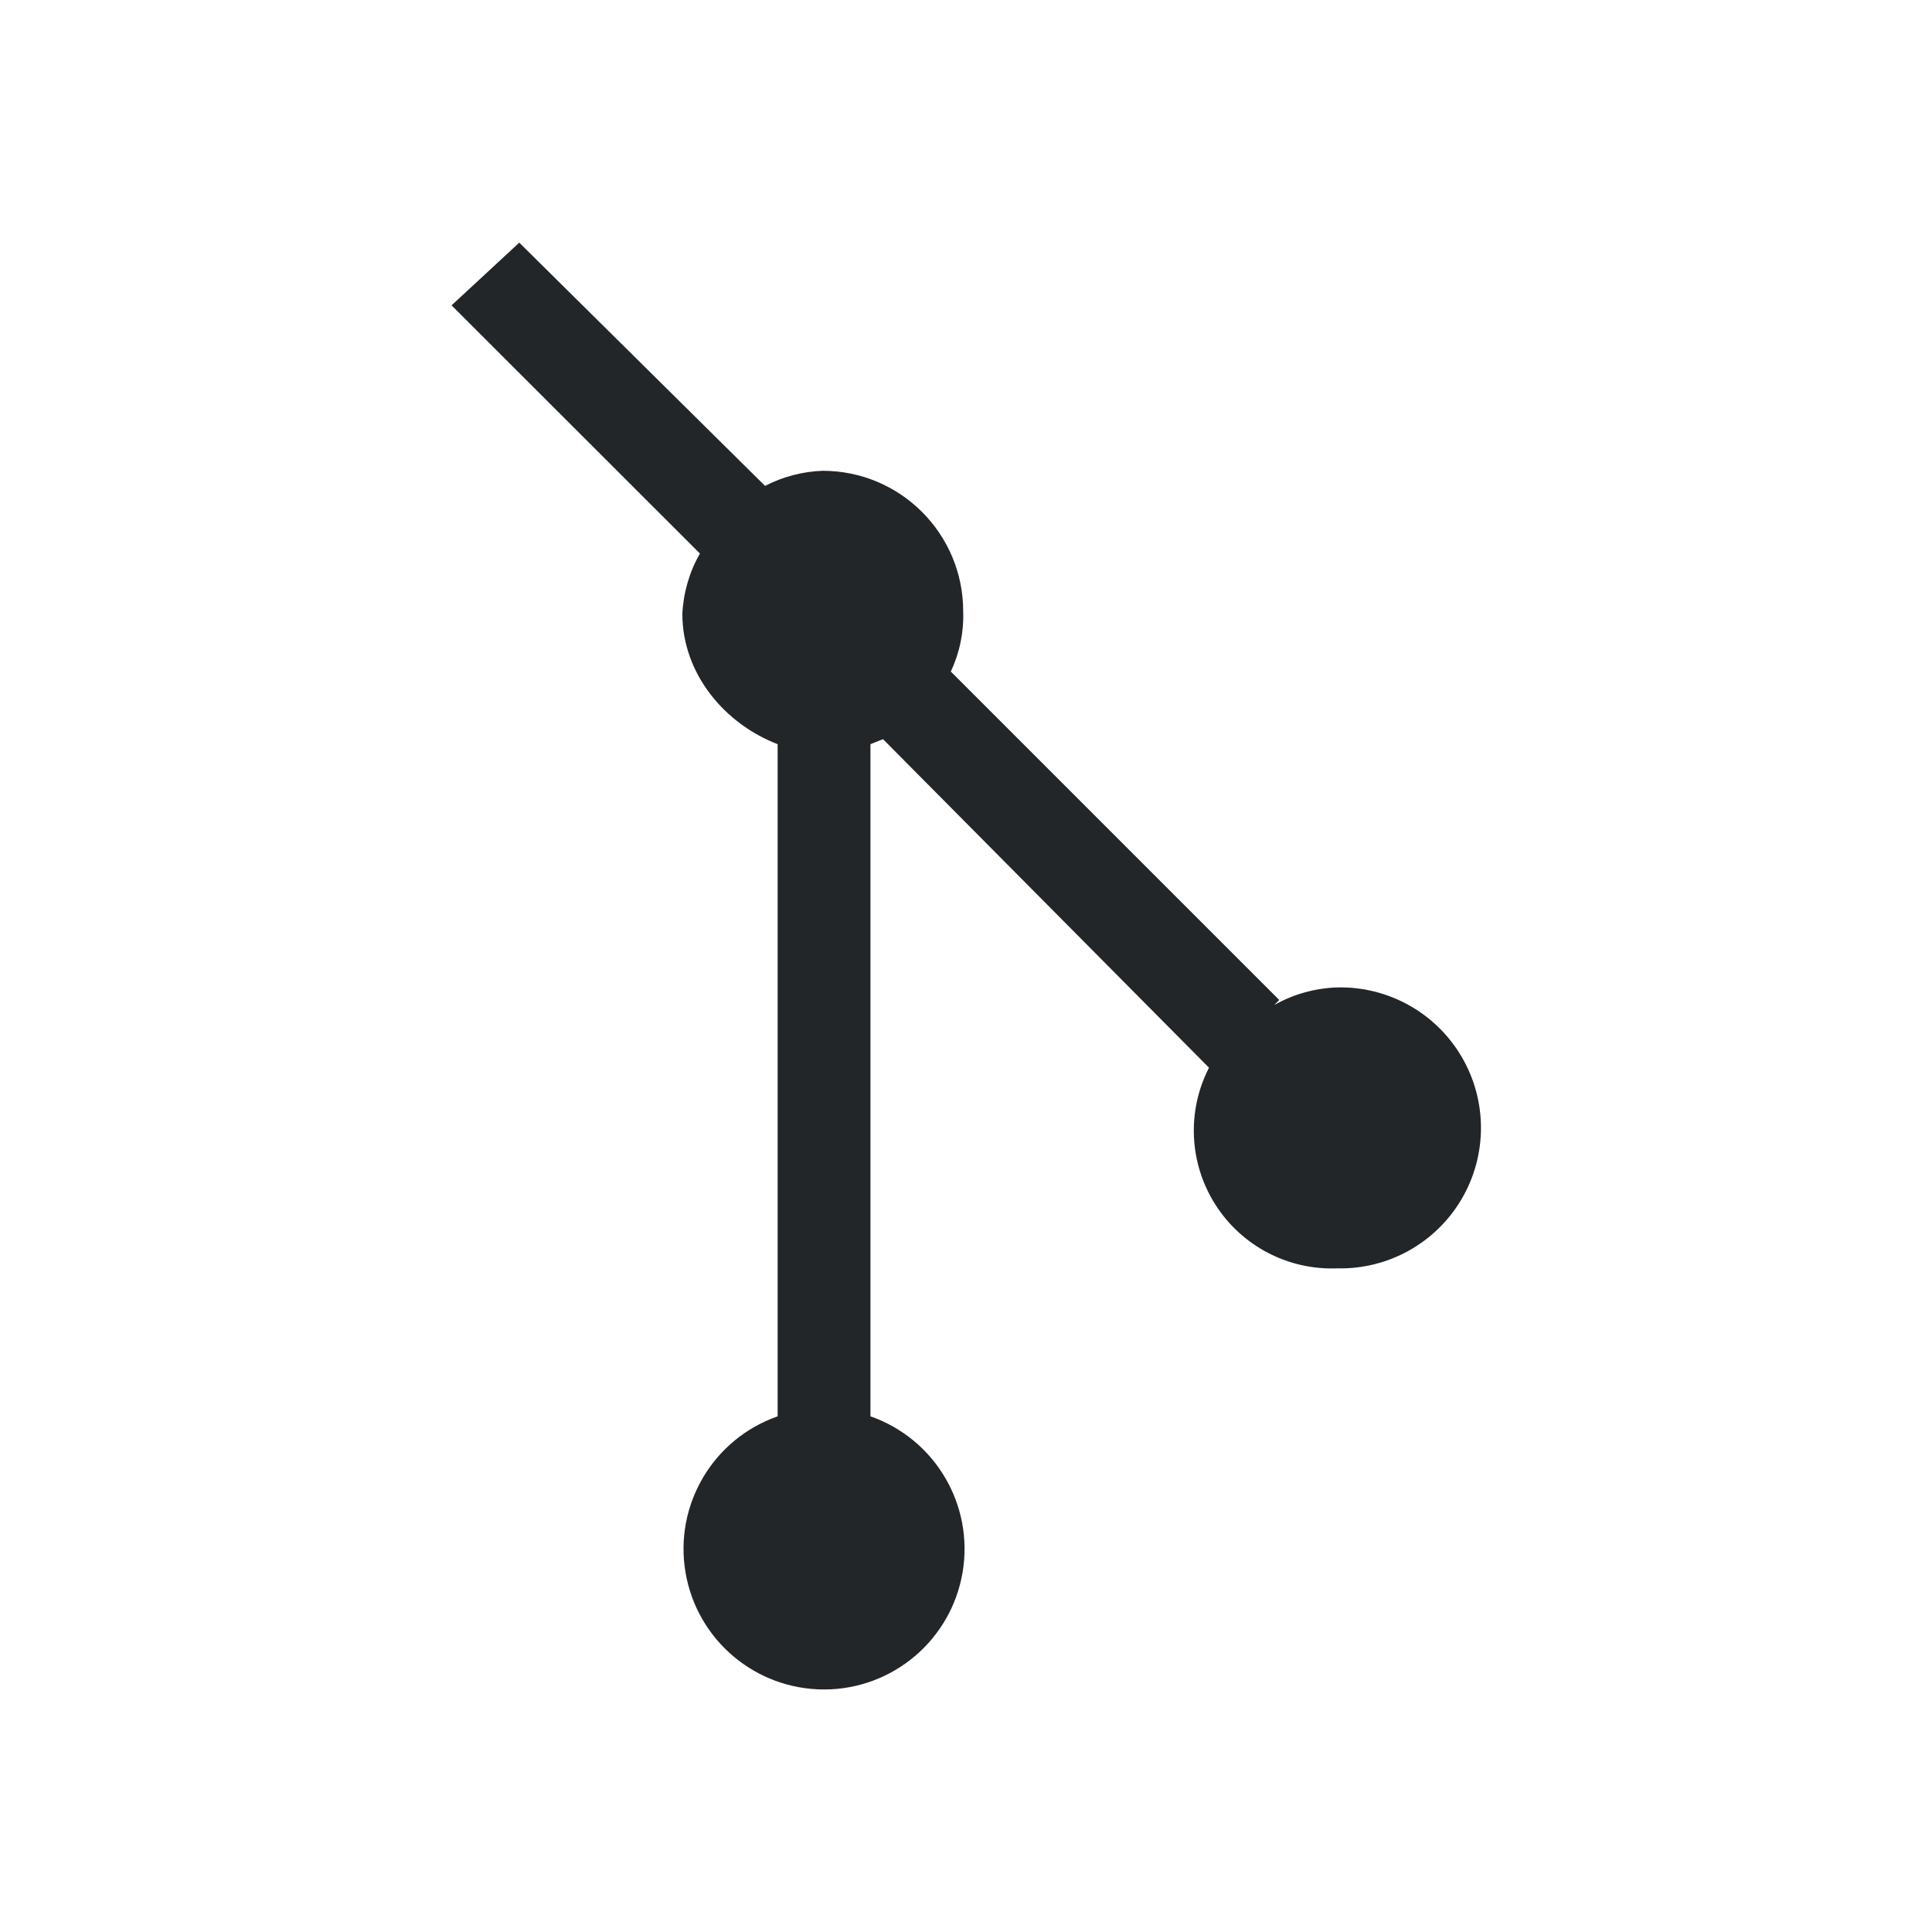
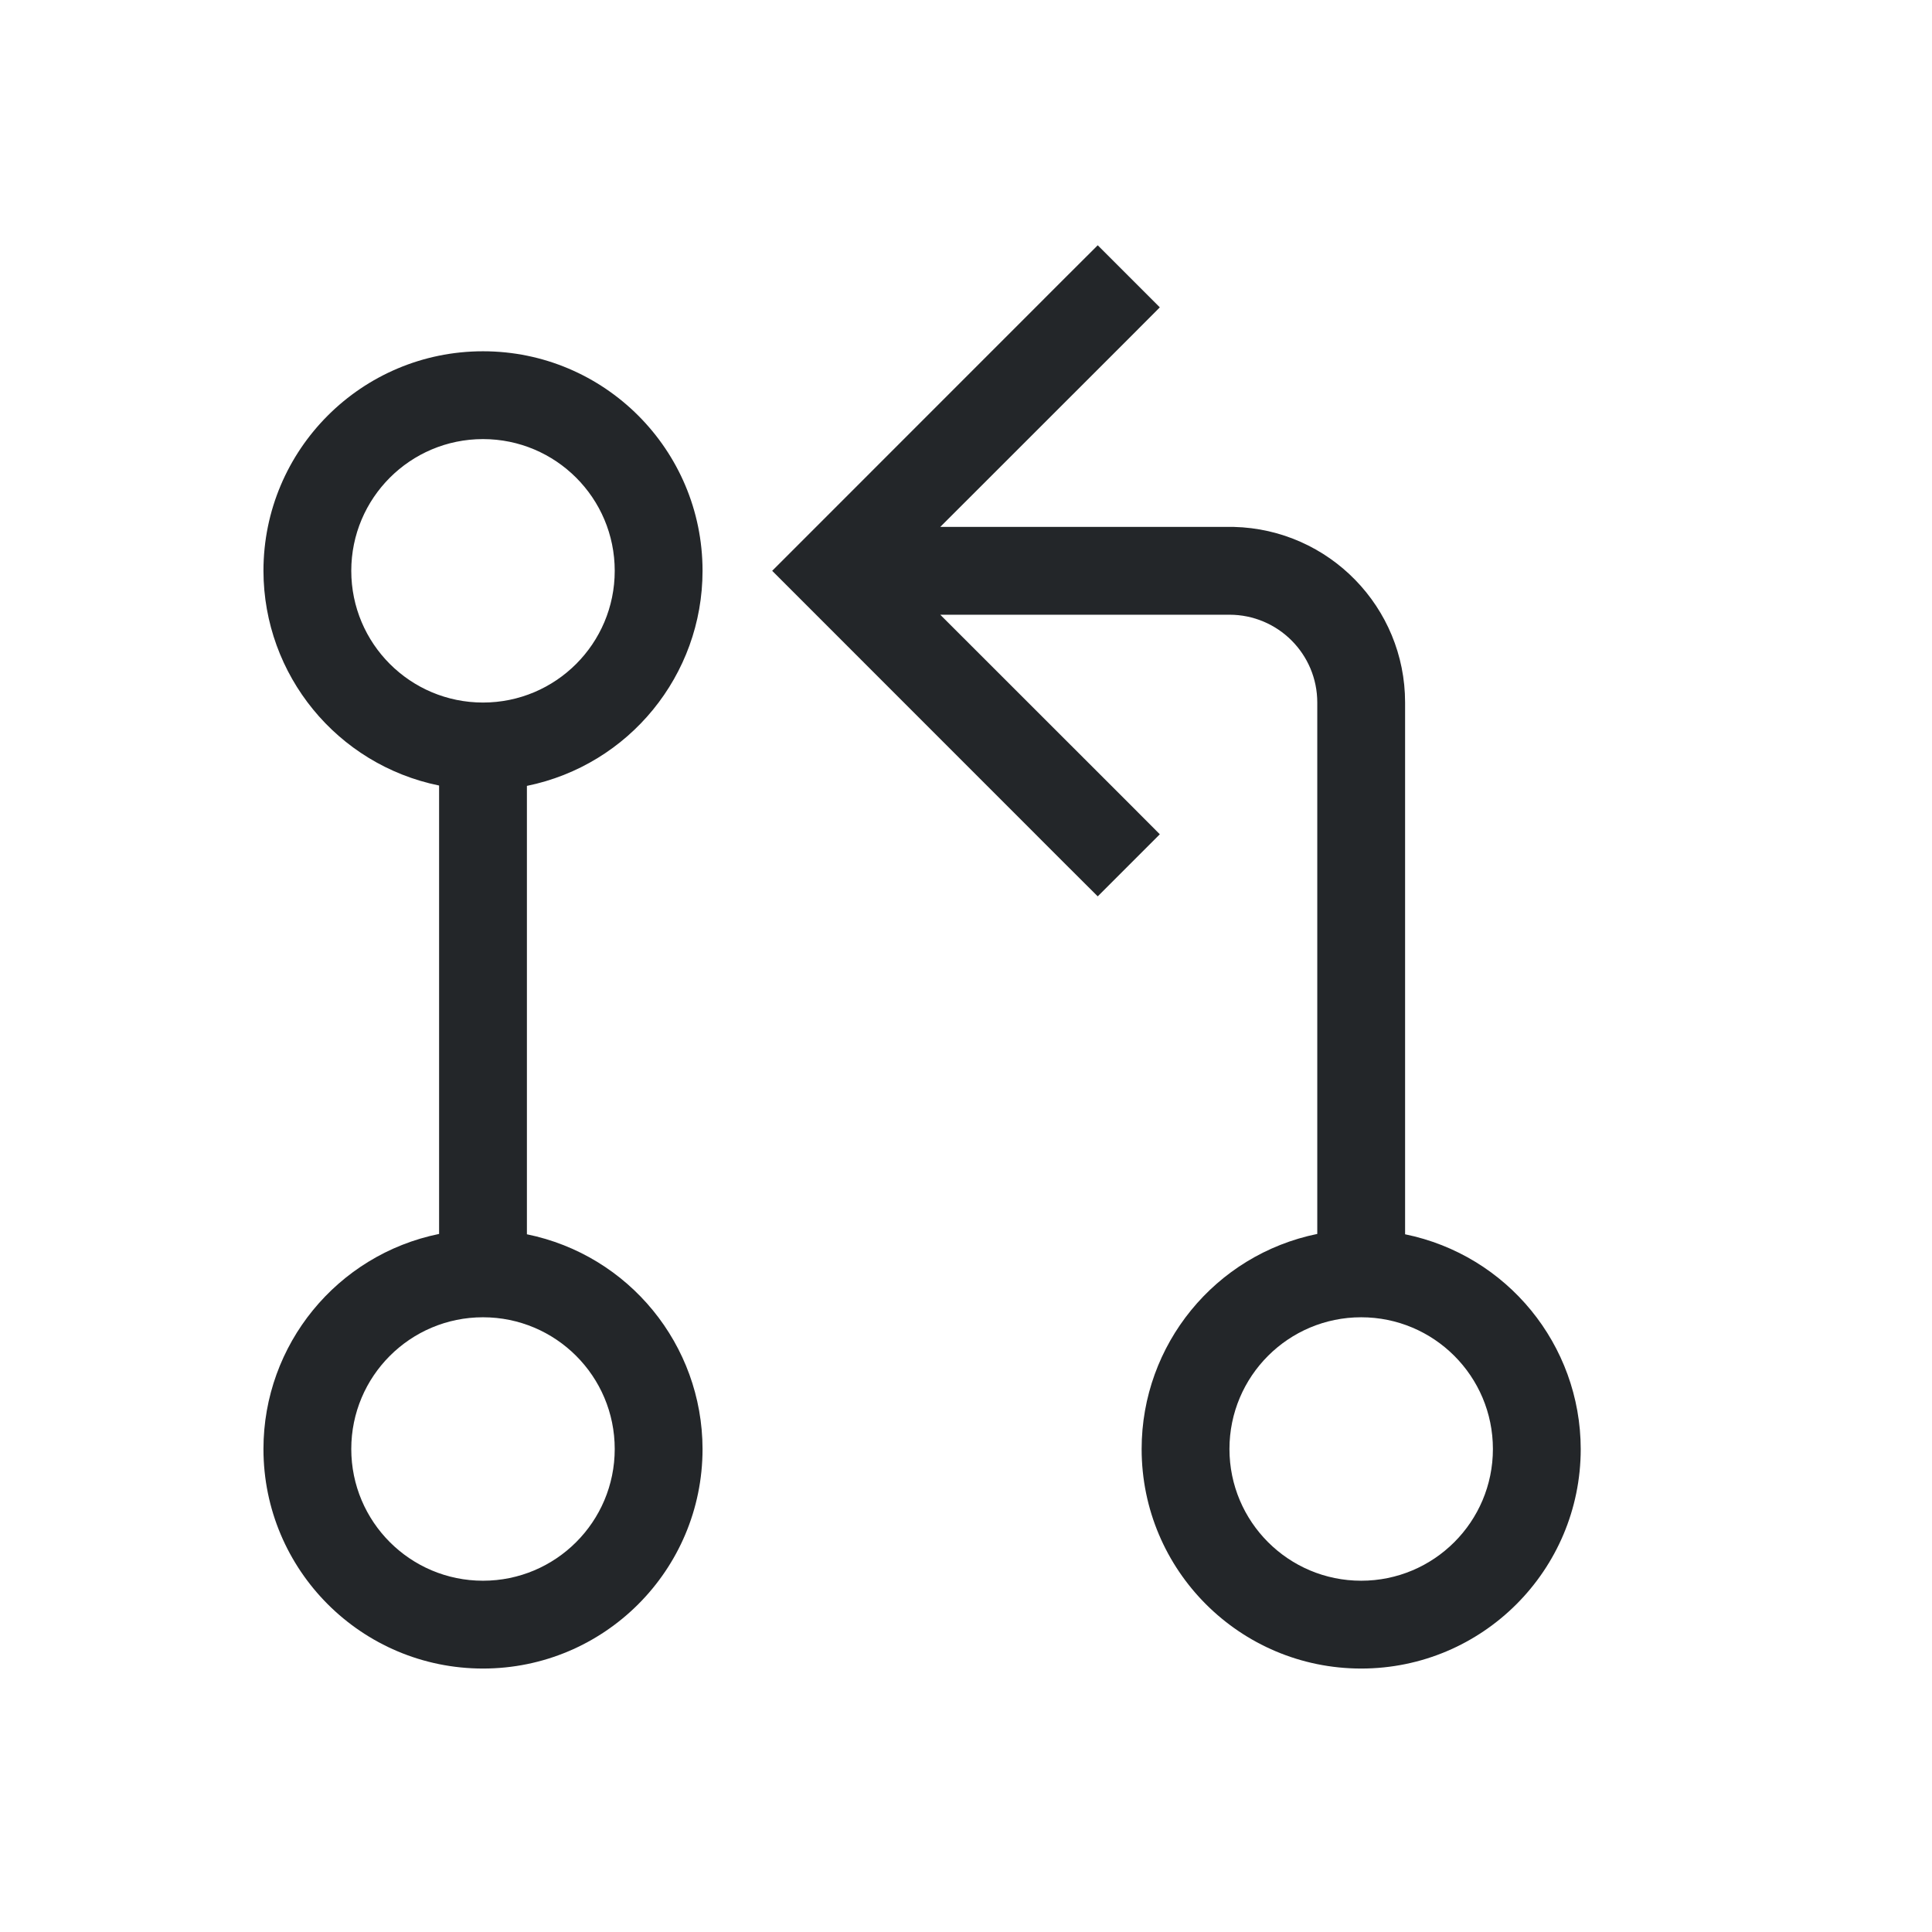
- <svg xmlns="http://www.w3.org/2000/svg" viewBox="0 0 22 22" id="svg6">
+ <svg xmlns="http://www.w3.org/2000/svg" viewBox="0 0 22 22">
  <defs id="defs3051">
    <style type="text/css" id="current-color-scheme">
      .ColorScheme-Text {
-         color:#232629;
+         color:#232629
      }
      </style>
  </defs>
-   <path style="opacity:1;fill:currentColor;fill-opacity:1;stroke:none" d="M5.142 3.477L7.97 6.303a1.541 1.541 0 0 0-.2.686c0 .686.486 1.256 1.085 1.485v7.654a1.6 1.6 0 1 0 1.057 0V8.474l.143-.057 3.712 3.741a1.57 1.57 0 0 0 1.457 2.285 1.6 1.6 0 1 0 0-3.199 1.57 1.57 0 0 0-.714.2l.057-.057-3.74-3.74a1.485 1.485 0 0 0 .141-.686 1.6 1.6 0 0 0-1.599-1.6 1.541 1.541 0 0 0-.657.172l-2.799-2.77z" class="ColorScheme-Text" />
+   <path style="fill:currentColor" d="M 12.5 2.793 L 12.146 3.146 L 8.793 6.5 L 12.146 9.854 L 12.5 10.207 L 13.207 9.5 L 12.854 9.146 L 10.707 7 L 14 7 A 1 1 0 0 1 15 8 L 15 14.051 A 2.5 2.5 0 0 0 13 16.5 A 2.5 2.5 0 0 0 15.5 19 A 2.5 2.5 0 0 0 18 16.5 A 2.5 2.5 0 0 0 16 14.055 L 16 8 A 2 2 0 0 0 14.049 6 A 2 2 0 0 0 14 6 L 10.707 6 L 12.854 3.854 L 13.207 3.5 L 12.5 2.793 z M 5.5 4 A 2.5 2.5 0 0 0 3 6.5 A 2.5 2.5 0 0 0 5 8.945 L 5 14.051 A 2.5 2.5 0 0 0 3 16.5 A 2.5 2.5 0 0 0 5.5 19 A 2.5 2.5 0 0 0 8 16.5 A 2.5 2.5 0 0 0 6 14.055 L 6 8.949 A 2.5 2.5 0 0 0 8 6.5 A 2.5 2.5 0 0 0 5.5 4 z M 5.5 5 A 1.5 1.5 0 0 1 7 6.5 A 1.5 1.5 0 0 1 5.5 8 A 1.5 1.5 0 0 1 4 6.5 A 1.5 1.5 0 0 1 5.5 5 z M 5.5 15 A 1.5 1.5 0 0 1 7 16.5 A 1.5 1.5 0 0 1 5.5 18 A 1.5 1.5 0 0 1 4 16.5 A 1.5 1.5 0 0 1 5.5 15 z M 15.5 15 A 1.5 1.5 0 0 1 17 16.5 A 1.5 1.5 0 0 1 15.5 18 A 1.5 1.5 0 0 1 14 16.5 A 1.5 1.5 0 0 1 15.5 15 z " class="ColorScheme-Text" />
</svg>
